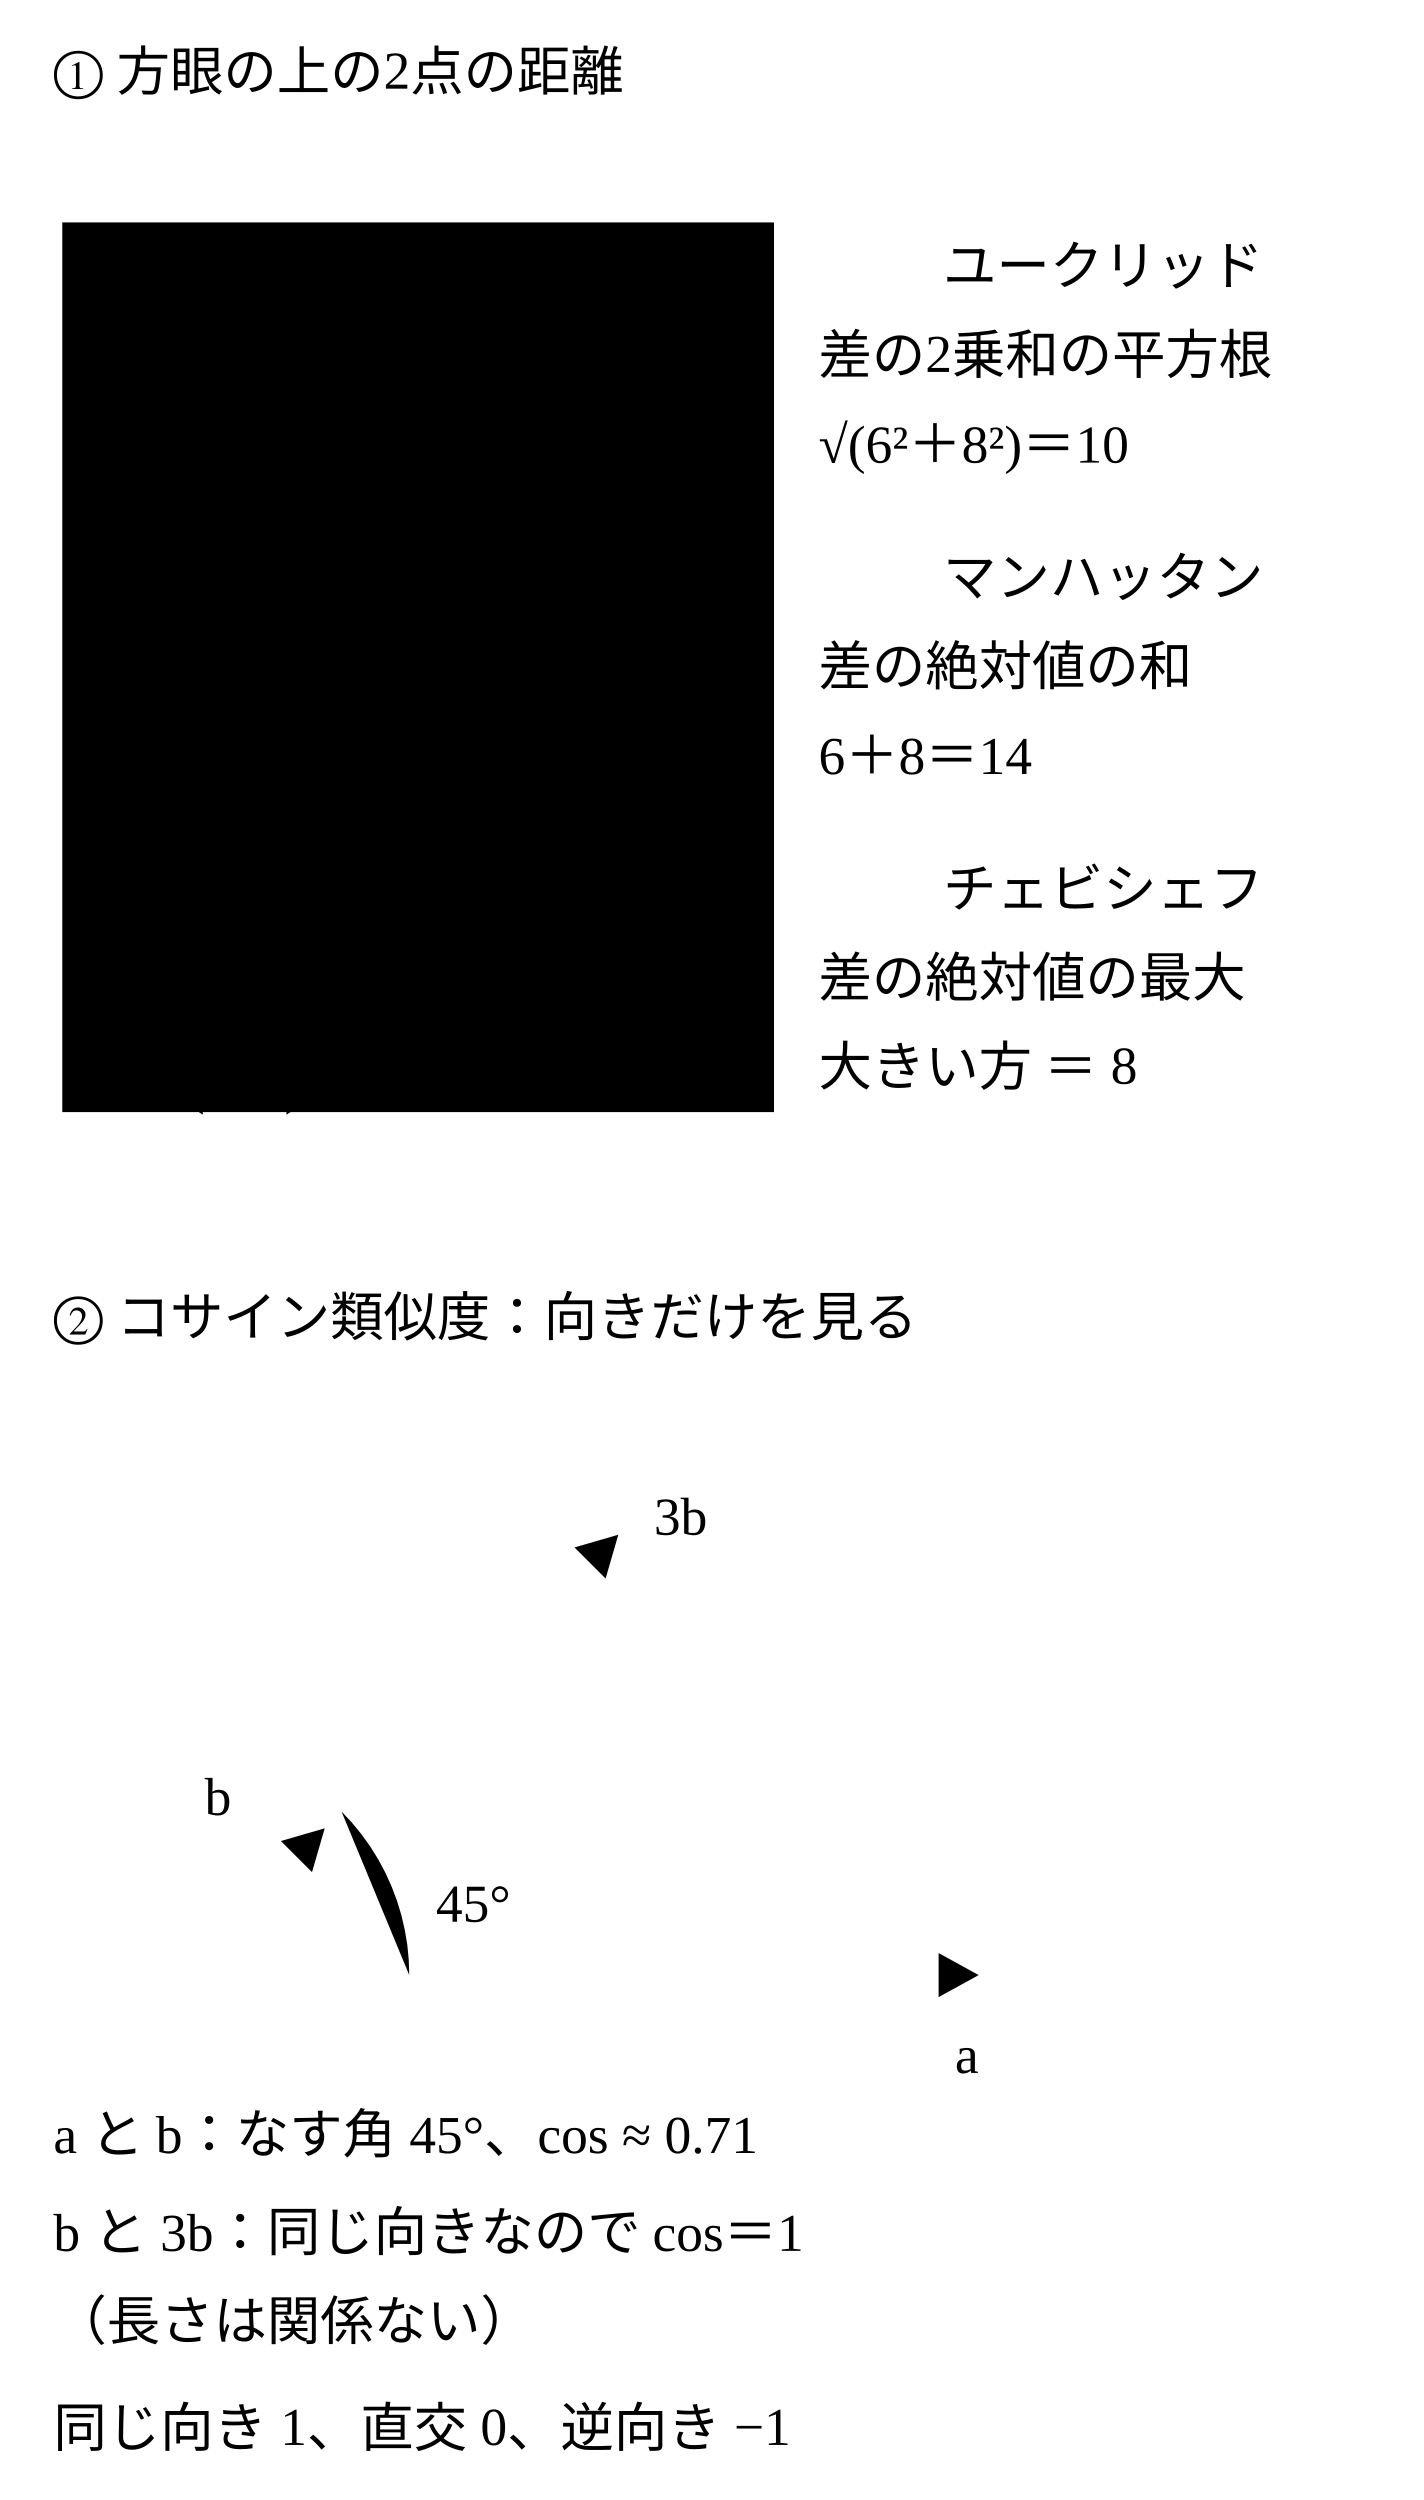
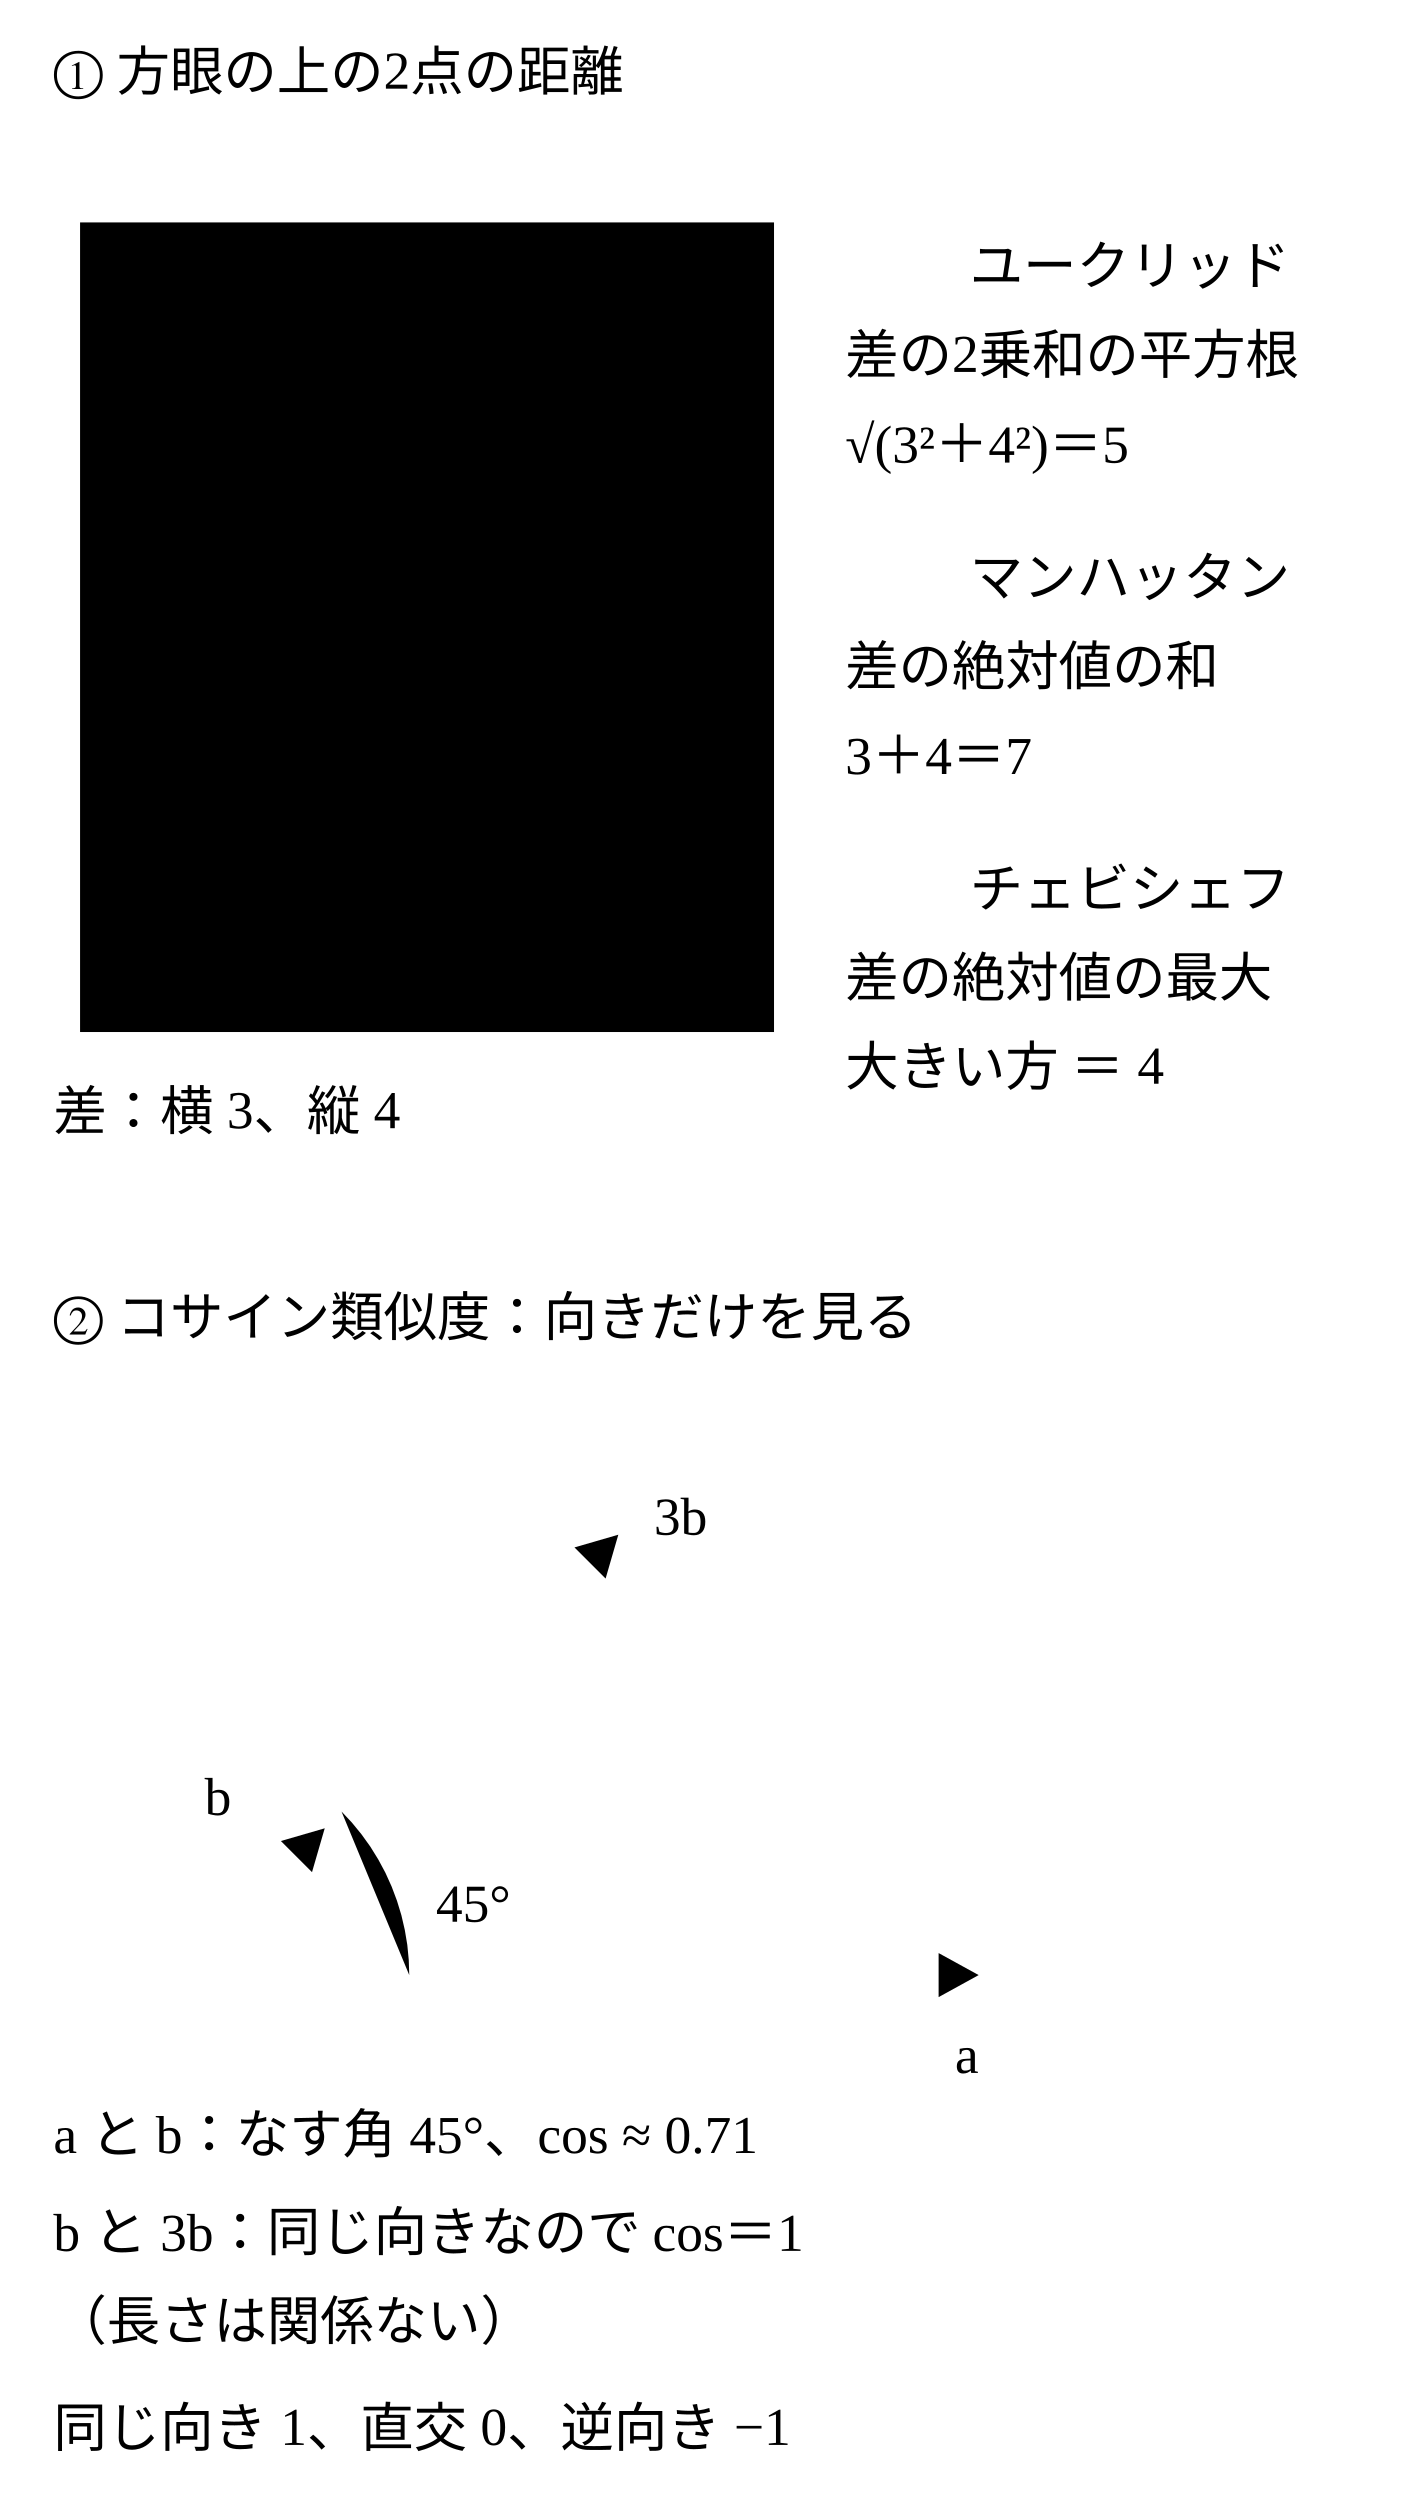
<svg xmlns="http://www.w3.org/2000/svg" viewBox="0 0 320 562" role="img" aria-labelledby="fig-g-distances-t fig-g-distances-d">
  <text x="12" y="20" class="tb">① 方眼の上の2点の距離</text>
-   <rect x="14" y="50" width="160" height="200" class="fs sb" stroke-width="1" />
-   <line x1="34" y1="50" x2="34" y2="250" class="l sb w1" />
-   <line x1="54" y1="50" x2="54" y2="250" class="l sb w1" />
-   <line x1="74" y1="50" x2="74" y2="250" class="l sb w1" />
-   <line x1="94" y1="50" x2="94" y2="250" class="l sb w1" />
-   <line x1="114" y1="50" x2="114" y2="250" class="l sb w1" />
-   <line x1="134" y1="50" x2="134" y2="250" class="l sb w1" />
-   <line x1="154" y1="50" x2="154" y2="250" class="l sb w1" />
-   <line x1="14" y1="230" x2="174" y2="230" class="l sb w1" />
-   <line x1="14" y1="210" x2="174" y2="210" class="l sb w1" />
-   <line x1="14" y1="190" x2="174" y2="190" class="l sb w1" />
-   <line x1="14" y1="170" x2="174" y2="170" class="l sb w1" />
-   <line x1="14" y1="150" x2="174" y2="150" class="l sb w1" />
-   <line x1="14" y1="130" x2="174" y2="130" class="l sb w1" />
-   <line x1="14" y1="110" x2="174" y2="110" class="l sb w1" />
-   <line x1="14" y1="90" x2="174" y2="90" class="l sb w1" />
-   <line x1="14" y1="70" x2="174" y2="70" class="l sb w1" />
-   <polyline points="34,230 34,190 74,190 74,150 114,150 114,110 154,110 154,70" class="l swn w2 dsh" />
-   <line x1="24" y1="230" x2="24" y2="70" class="l sok w2" />
-   <line x1="20" y1="230" x2="28" y2="230" class="l sok w2" />
-   <line x1="20" y1="70" x2="28" y2="70" class="l sok w2" />
-   <line x1="34" y1="230" x2="154" y2="70" class="l sa w3" />
-   <circle cx="34" cy="230" r="5" class="fa" />
-   <circle cx="154" cy="70" r="5" class="fa" />
-   <text x="42" y="248" class="tb">(1, 1)</text>
-   <text x="150" y="60" class="tb" text-anchor="end">(7, 9)</text>
-   <line x1="184" y1="59" x2="206" y2="59" class="l sa w3" />
-   <text x="212" y="64" class="tb ta">ユークリッド</text>
-   <text x="184" y="84">差の2乗和の平方根</text>
-   <text x="184" y="104" class="tb">√(6²＋8²)＝10</text>
-   <line x1="184" y1="129" x2="206" y2="129" class="l swn w2 dsh" />
-   <text x="212" y="134" class="tb twn">マンハッタン</text>
-   <text x="184" y="154">差の絶対値の和</text>
-   <text x="184" y="174" class="tb">6＋8＝14</text>
-   <line x1="184" y1="199" x2="206" y2="199" class="l sok w2" />
-   <text x="212" y="204" class="tb tok">チェビシェフ</text>
-   <text x="184" y="224">差の絶対値の最大</text>
-   <text x="184" y="244" class="tb">大きい方 ＝ 8</text>
+   <rect x="18" y="50" width="156" height="182" class="fs sb" stroke-width="1" />
+   <line x1="44" y1="50" x2="44" y2="232" class="l sb w1" />
+   <line x1="70" y1="50" x2="70" y2="232" class="l sb w1" />
+   <line x1="96" y1="50" x2="96" y2="232" class="l sb w1" />
+   <line x1="122" y1="50" x2="122" y2="232" class="l sb w1" />
+   <line x1="148" y1="50" x2="148" y2="232" class="l sb w1" />
+   <line x1="18" y1="206" x2="174" y2="206" class="l sb w1" />
+   <line x1="18" y1="180" x2="174" y2="180" class="l sb w1" />
+   <line x1="18" y1="154" x2="174" y2="154" class="l sb w1" />
+   <line x1="18" y1="128" x2="174" y2="128" class="l sb w1" />
+   <line x1="18" y1="102" x2="174" y2="102" class="l sb w1" />
+   <line x1="18" y1="76" x2="174" y2="76" class="l sb w1" />
+   <polyline points="44,180 70,180 70,128 96,128 96,76 122,76" class="l swn w2 dsh" />
+   <line x1="33" y1="180" x2="33" y2="76" class="l sok w2" />
+   <line x1="29" y1="180" x2="37" y2="180" class="l sok w2" />
+   <line x1="29" y1="76" x2="37" y2="76" class="l sok w2" />
+   <line x1="44" y1="180" x2="122" y2="76" class="l sa w3" />
+   <circle cx="44" cy="180" r="5" class="fa" />
+   <circle cx="122" cy="76" r="5" class="fa" />
+   <text x="52" y="200" class="tb">(1, 2)</text>
+   <text x="112" y="66" class="tb" text-anchor="end">(4, 6)</text>
+   <text x="12" y="254" class="tb">差：横 3、縦 4</text>
+   <line x1="190" y1="59" x2="212" y2="59" class="l sa w3" />
+   <text x="218" y="64" class="tb ta">ユークリッド</text>
+   <text x="190" y="84">差の2乗和の平方根</text>
+   <text x="190" y="104" class="tb">√(3²＋4²)＝5</text>
+   <line x1="190" y1="129" x2="212" y2="129" class="l swn w2 dsh" />
+   <text x="218" y="134" class="tb twn">マンハッタン</text>
+   <text x="190" y="154">差の絶対値の和</text>
+   <text x="190" y="174" class="tb">3＋4＝7</text>
+   <line x1="190" y1="199" x2="212" y2="199" class="l sok w2" />
+   <text x="218" y="204" class="tb tok">チェビシェフ</text>
+   <text x="190" y="224">差の絶対値の最大</text>
+   <text x="190" y="244" class="tb">大きい方 ＝ 4</text>
  <line x1="12" y1="272" x2="308" y2="272" class="l sb w1" />
  <text x="12" y="300" class="tb">② コサイン類似度：向きだけを見る</text>
  <line x1="40" y1="444" x2="220" y2="444" class="l sa w3" />
  <polyline points="211,448.95 220,444 211,439.05" class="l sa w3" />
  <text x="220" y="466" class="tb ta" text-anchor="end">a</text>
  <line x1="40" y1="444" x2="73" y2="411" class="l swn w3" />
  <polyline points="70.14,420.86 73,411 63.14,413.86" class="l swn w3" />
  <text x="46" y="408" class="tb twn">b</text>
  <line x1="40" y1="444" x2="139" y2="345" class="l swn w2 dsh" />
  <polyline points="136.14,354.86 139,345 129.14,347.86" class="l swn w2" />
  <text x="147" y="345" class="tb twn">3b</text>
  <polyline points="92,444 91.89,440.6 91.56,437.21 91,433.86 90.23,430.54 89.24,427.29 88.04,424.1 86.64,421 85.03,418 83.24,415.11 81.25,412.34 79.1,409.71 76.77,407.23" class="l sm w1" />
  <text x="98" y="432" class="tm">45°</text>
  <text x="12" y="484" class="tb">a と b：なす角 45°、cos ≈ 0.71</text>
  <text x="12" y="506" class="tb">b と 3b：同じ向きなので cos＝1</text>
  <text x="12" y="526" class="tm">（長さは関係ない）</text>
  <text x="12" y="550" class="tm">同じ向き 1、直交 0、逆向き −1</text>
</svg>
